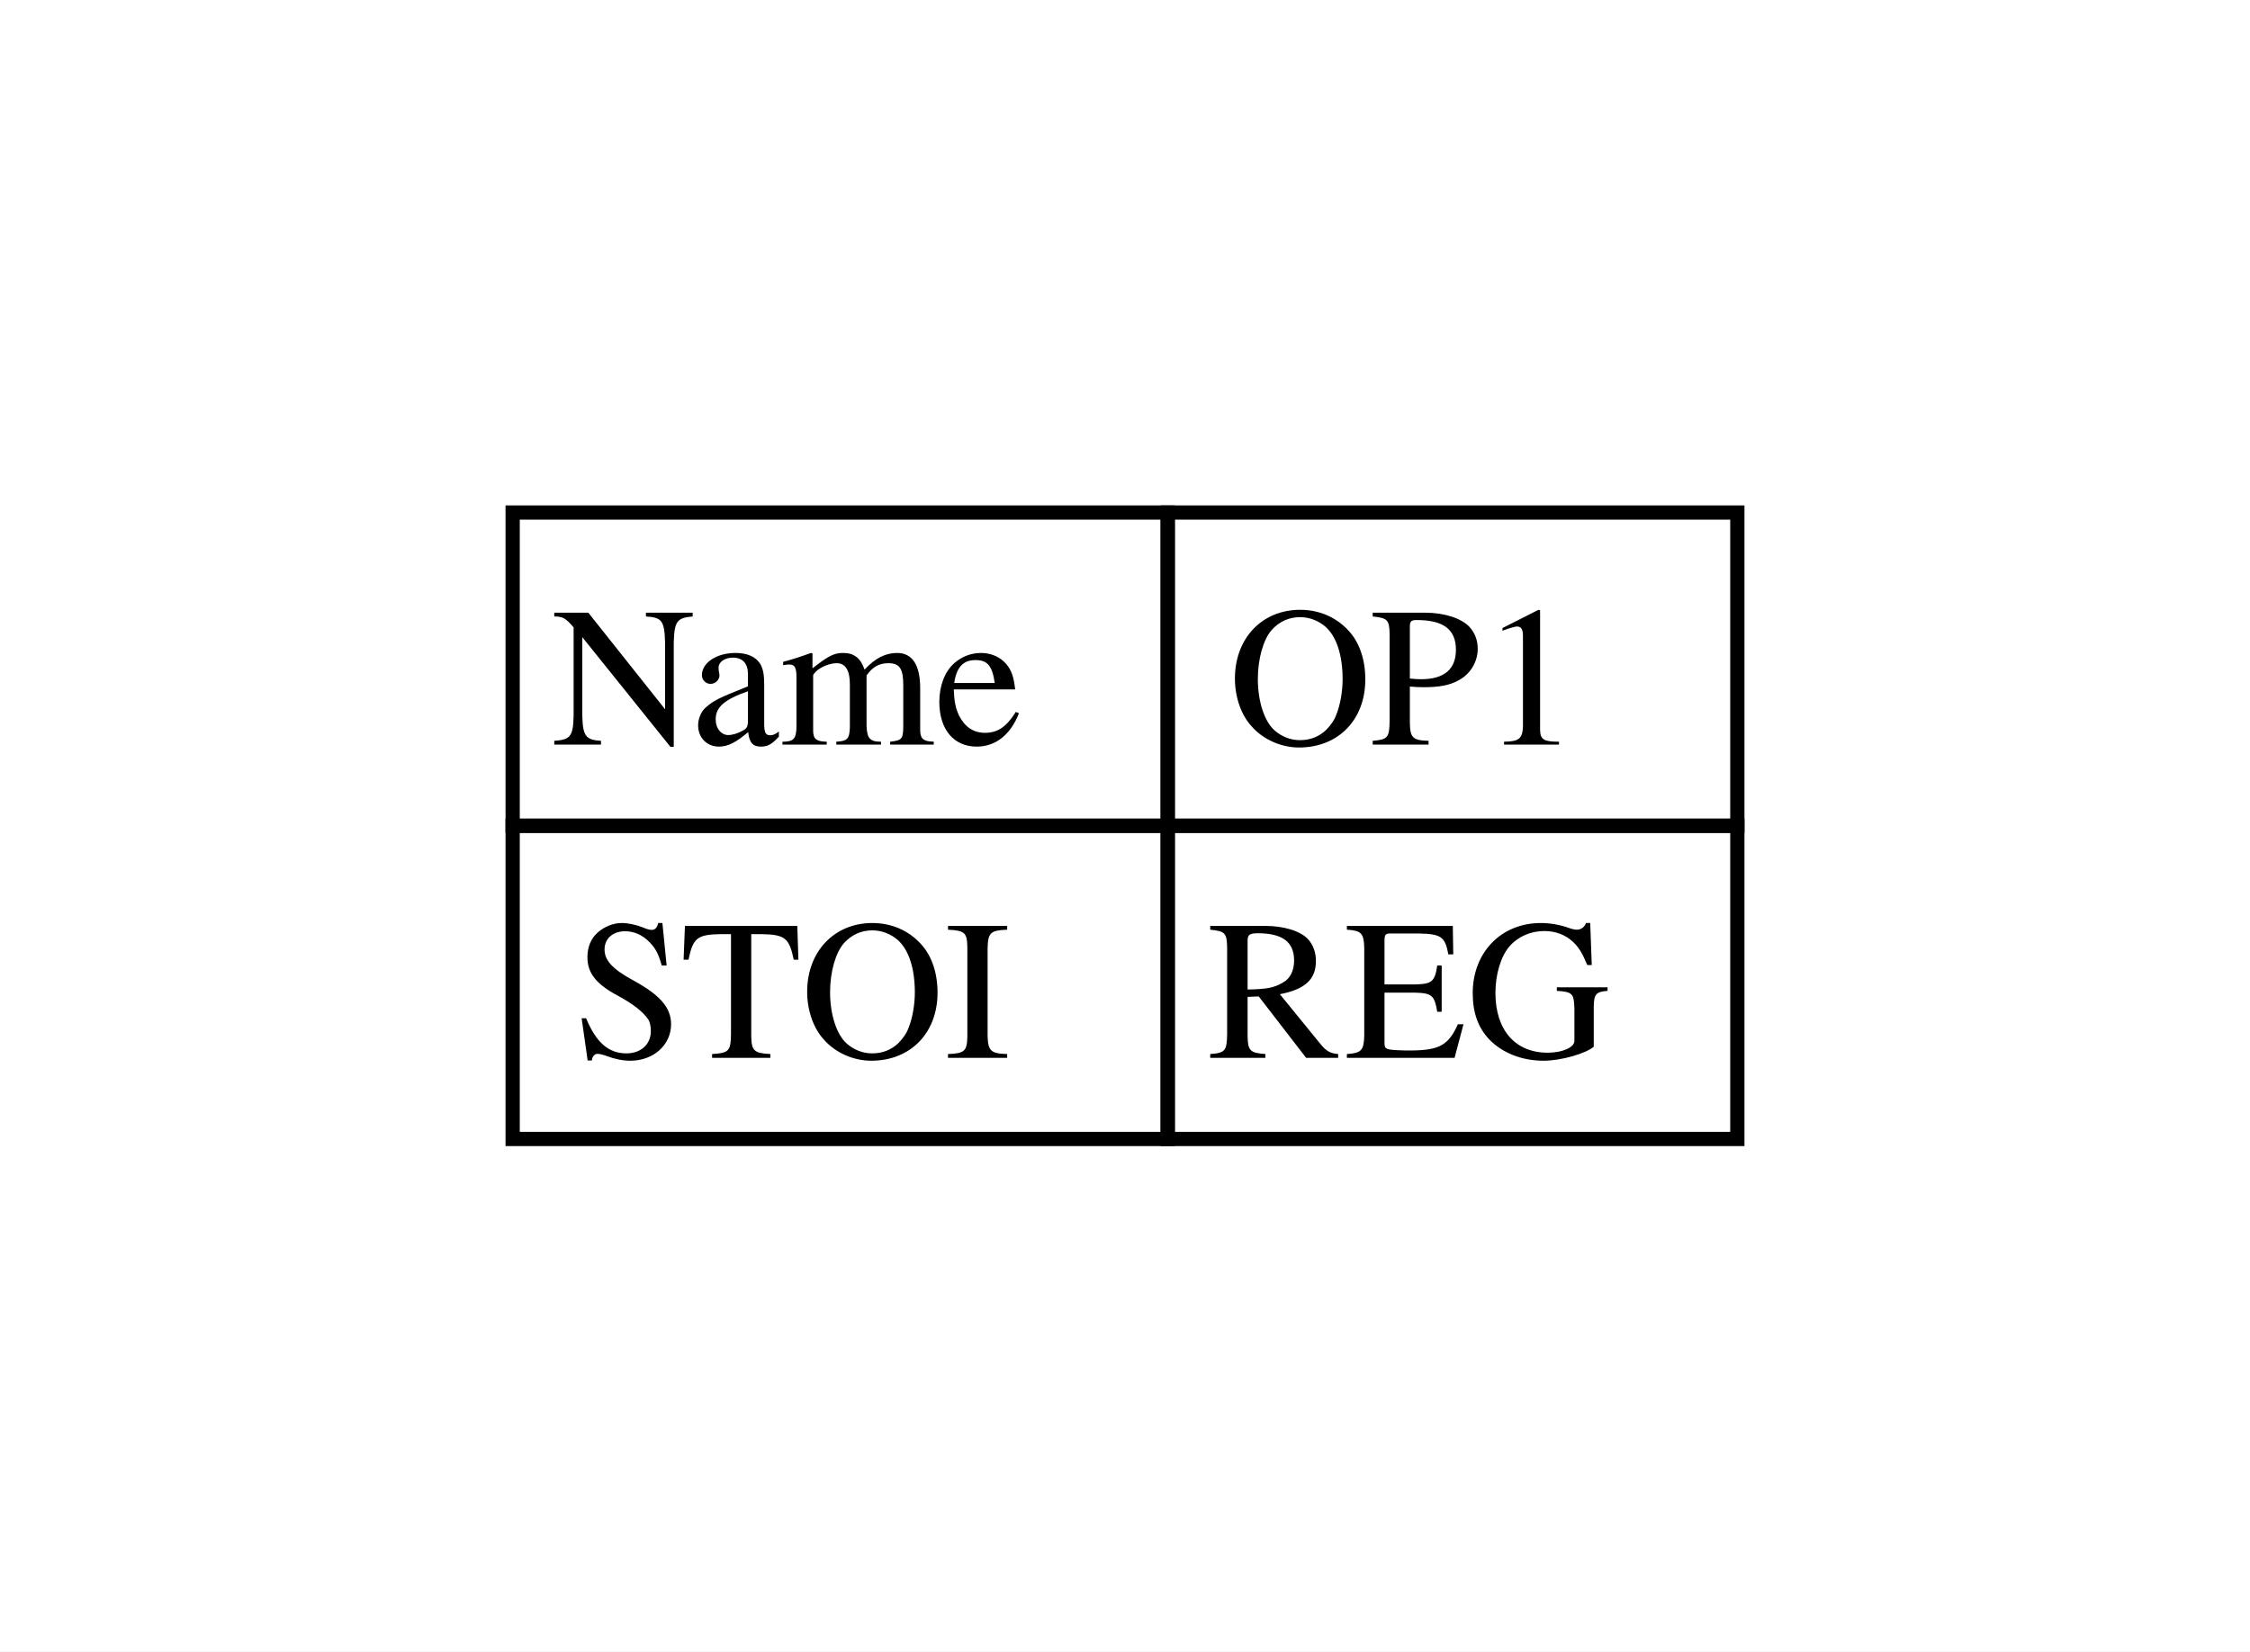
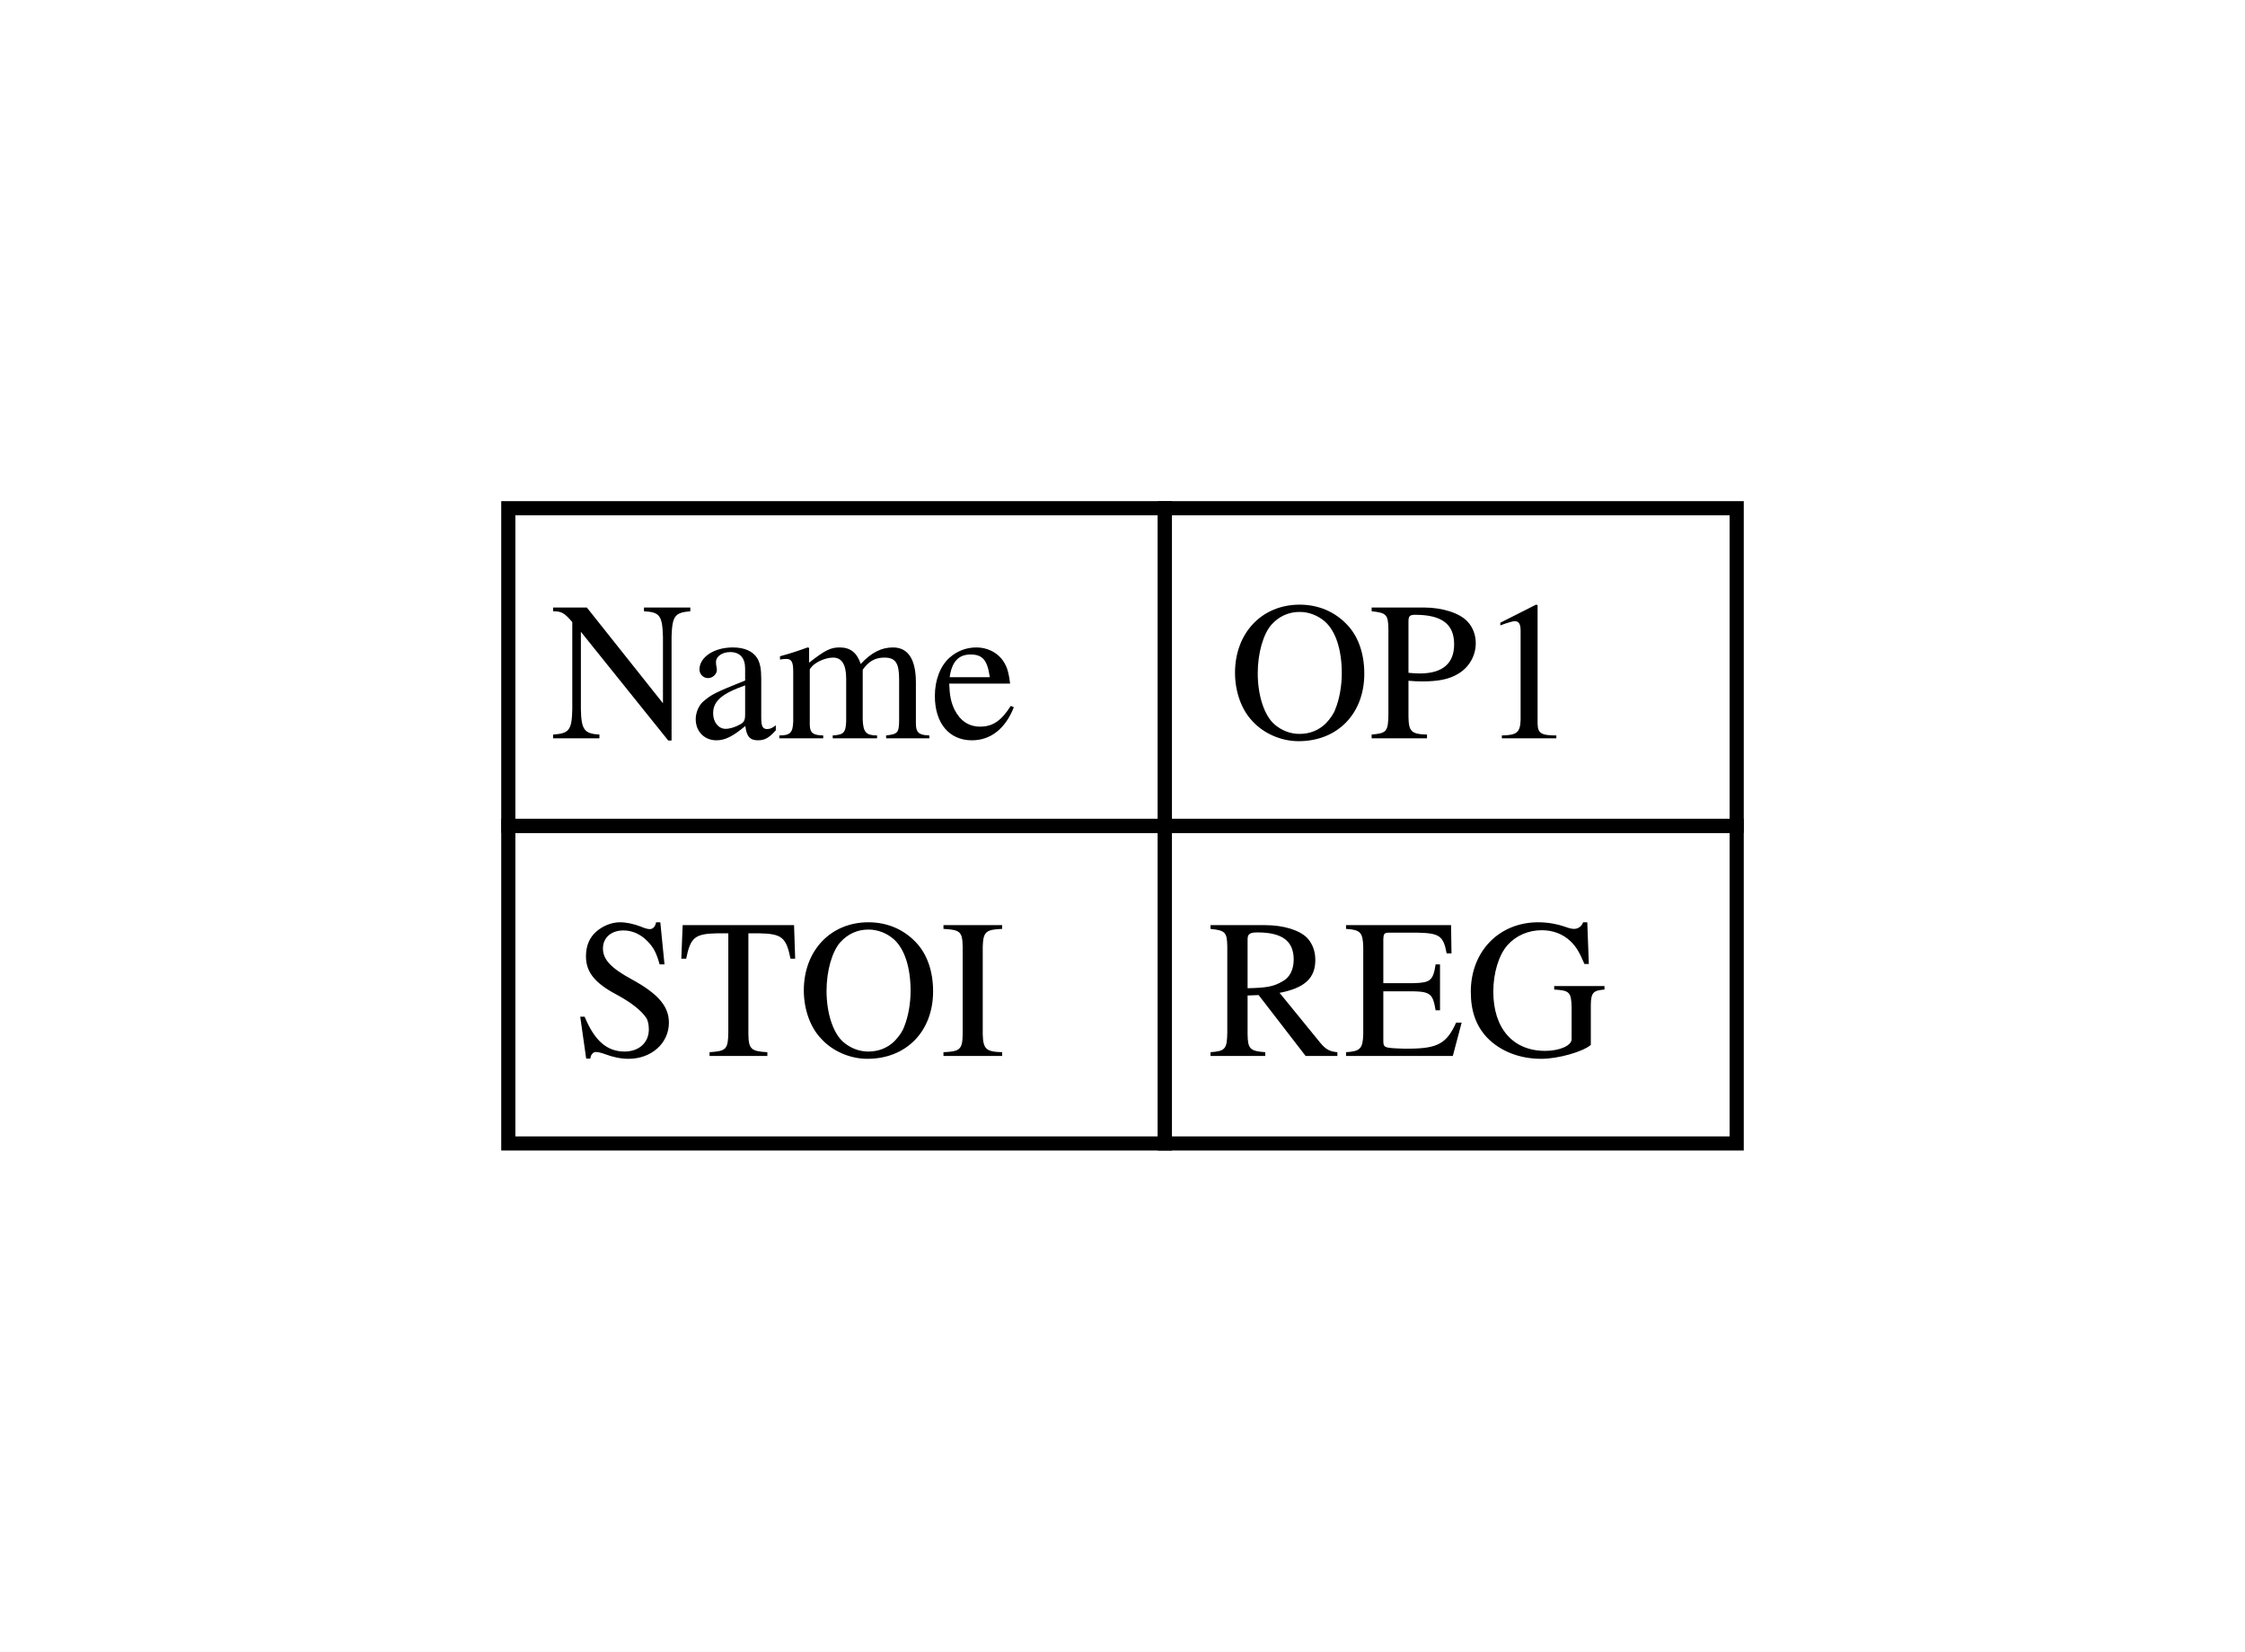
- <svg xmlns="http://www.w3.org/2000/svg" width="158pt" height="116pt" viewBox="0.00 0.00 158.00 116.00">
-   <g id="graph0" class="graph" transform="scale(1 1) rotate(0) translate(36 80)">
-     <polygon fill="white" stroke="none" points="-36,36 -36,-80 122,-80 122,36 -36,36" />
+ <svg xmlns="http://www.w3.org/2000/svg" width="159pt" height="117pt" viewBox="0.00 0.00 159.00 117.00">
+   <g id="graph0" class="graph" transform="scale(1 1) rotate(0) translate(36 81)">
+     <polygon fill="white" stroke="none" points="-36,36 -36,-81 123,-81 123,36 -36,36" />
    <g id="node1" class="node">
-       <polygon fill="none" stroke="black" points="0,-22 0,-44 46,-44 46,-22 0,-22" />
-       <text text-anchor="start" x="2.75" y="-27.7" font-family="Times,serif" font-size="14.00"> Name </text>
-       <polygon fill="none" stroke="black" points="46,-22 46,-44 86,-44 86,-22 46,-22" />
-       <text text-anchor="start" x="50.25" y="-27.7" font-family="Times,serif" font-size="14.00"> OP1 </text>
-       <polygon fill="none" stroke="black" points="0,0 0,-22 46,-22 46,0 0,0" />
-       <text text-anchor="start" x="4.25" y="-5.7" font-family="Times,serif" font-size="14.00"> STOI </text>
-       <polygon fill="none" stroke="black" points="46,0 46,-22 86,-22 86,0 46,0" />
-       <text text-anchor="start" x="48.75" y="-5.7" font-family="Times,serif" font-size="14.00"> REG </text>
+       <polygon fill="none" stroke="black" points="0,-22.5 0,-45 46.5,-45 46.5,-22.5 0,-22.5" />
+       <text text-anchor="start" x="3" y="-28.7" font-family="Times,serif" font-size="14.00"> Name </text>
+       <polygon fill="none" stroke="black" points="46.5,-22.5 46.5,-45 87,-45 87,-22.5 46.5,-22.5" />
+       <text text-anchor="start" x="51" y="-28.7" font-family="Times,serif" font-size="14.00"> OP1 </text>
+       <polygon fill="none" stroke="black" points="0,0 0,-22.5 46.5,-22.5 46.5,0 0,0" />
+       <text text-anchor="start" x="4.5" y="-6.2" font-family="Times,serif" font-size="14.00"> STOI </text>
+       <polygon fill="none" stroke="black" points="46.5,0 46.5,-22.5 87,-22.5 87,0 46.5,0" />
+       <text text-anchor="start" x="49.5" y="-6.2" font-family="Times,serif" font-size="14.00"> REG </text>
    </g>
  </g>
</svg>
